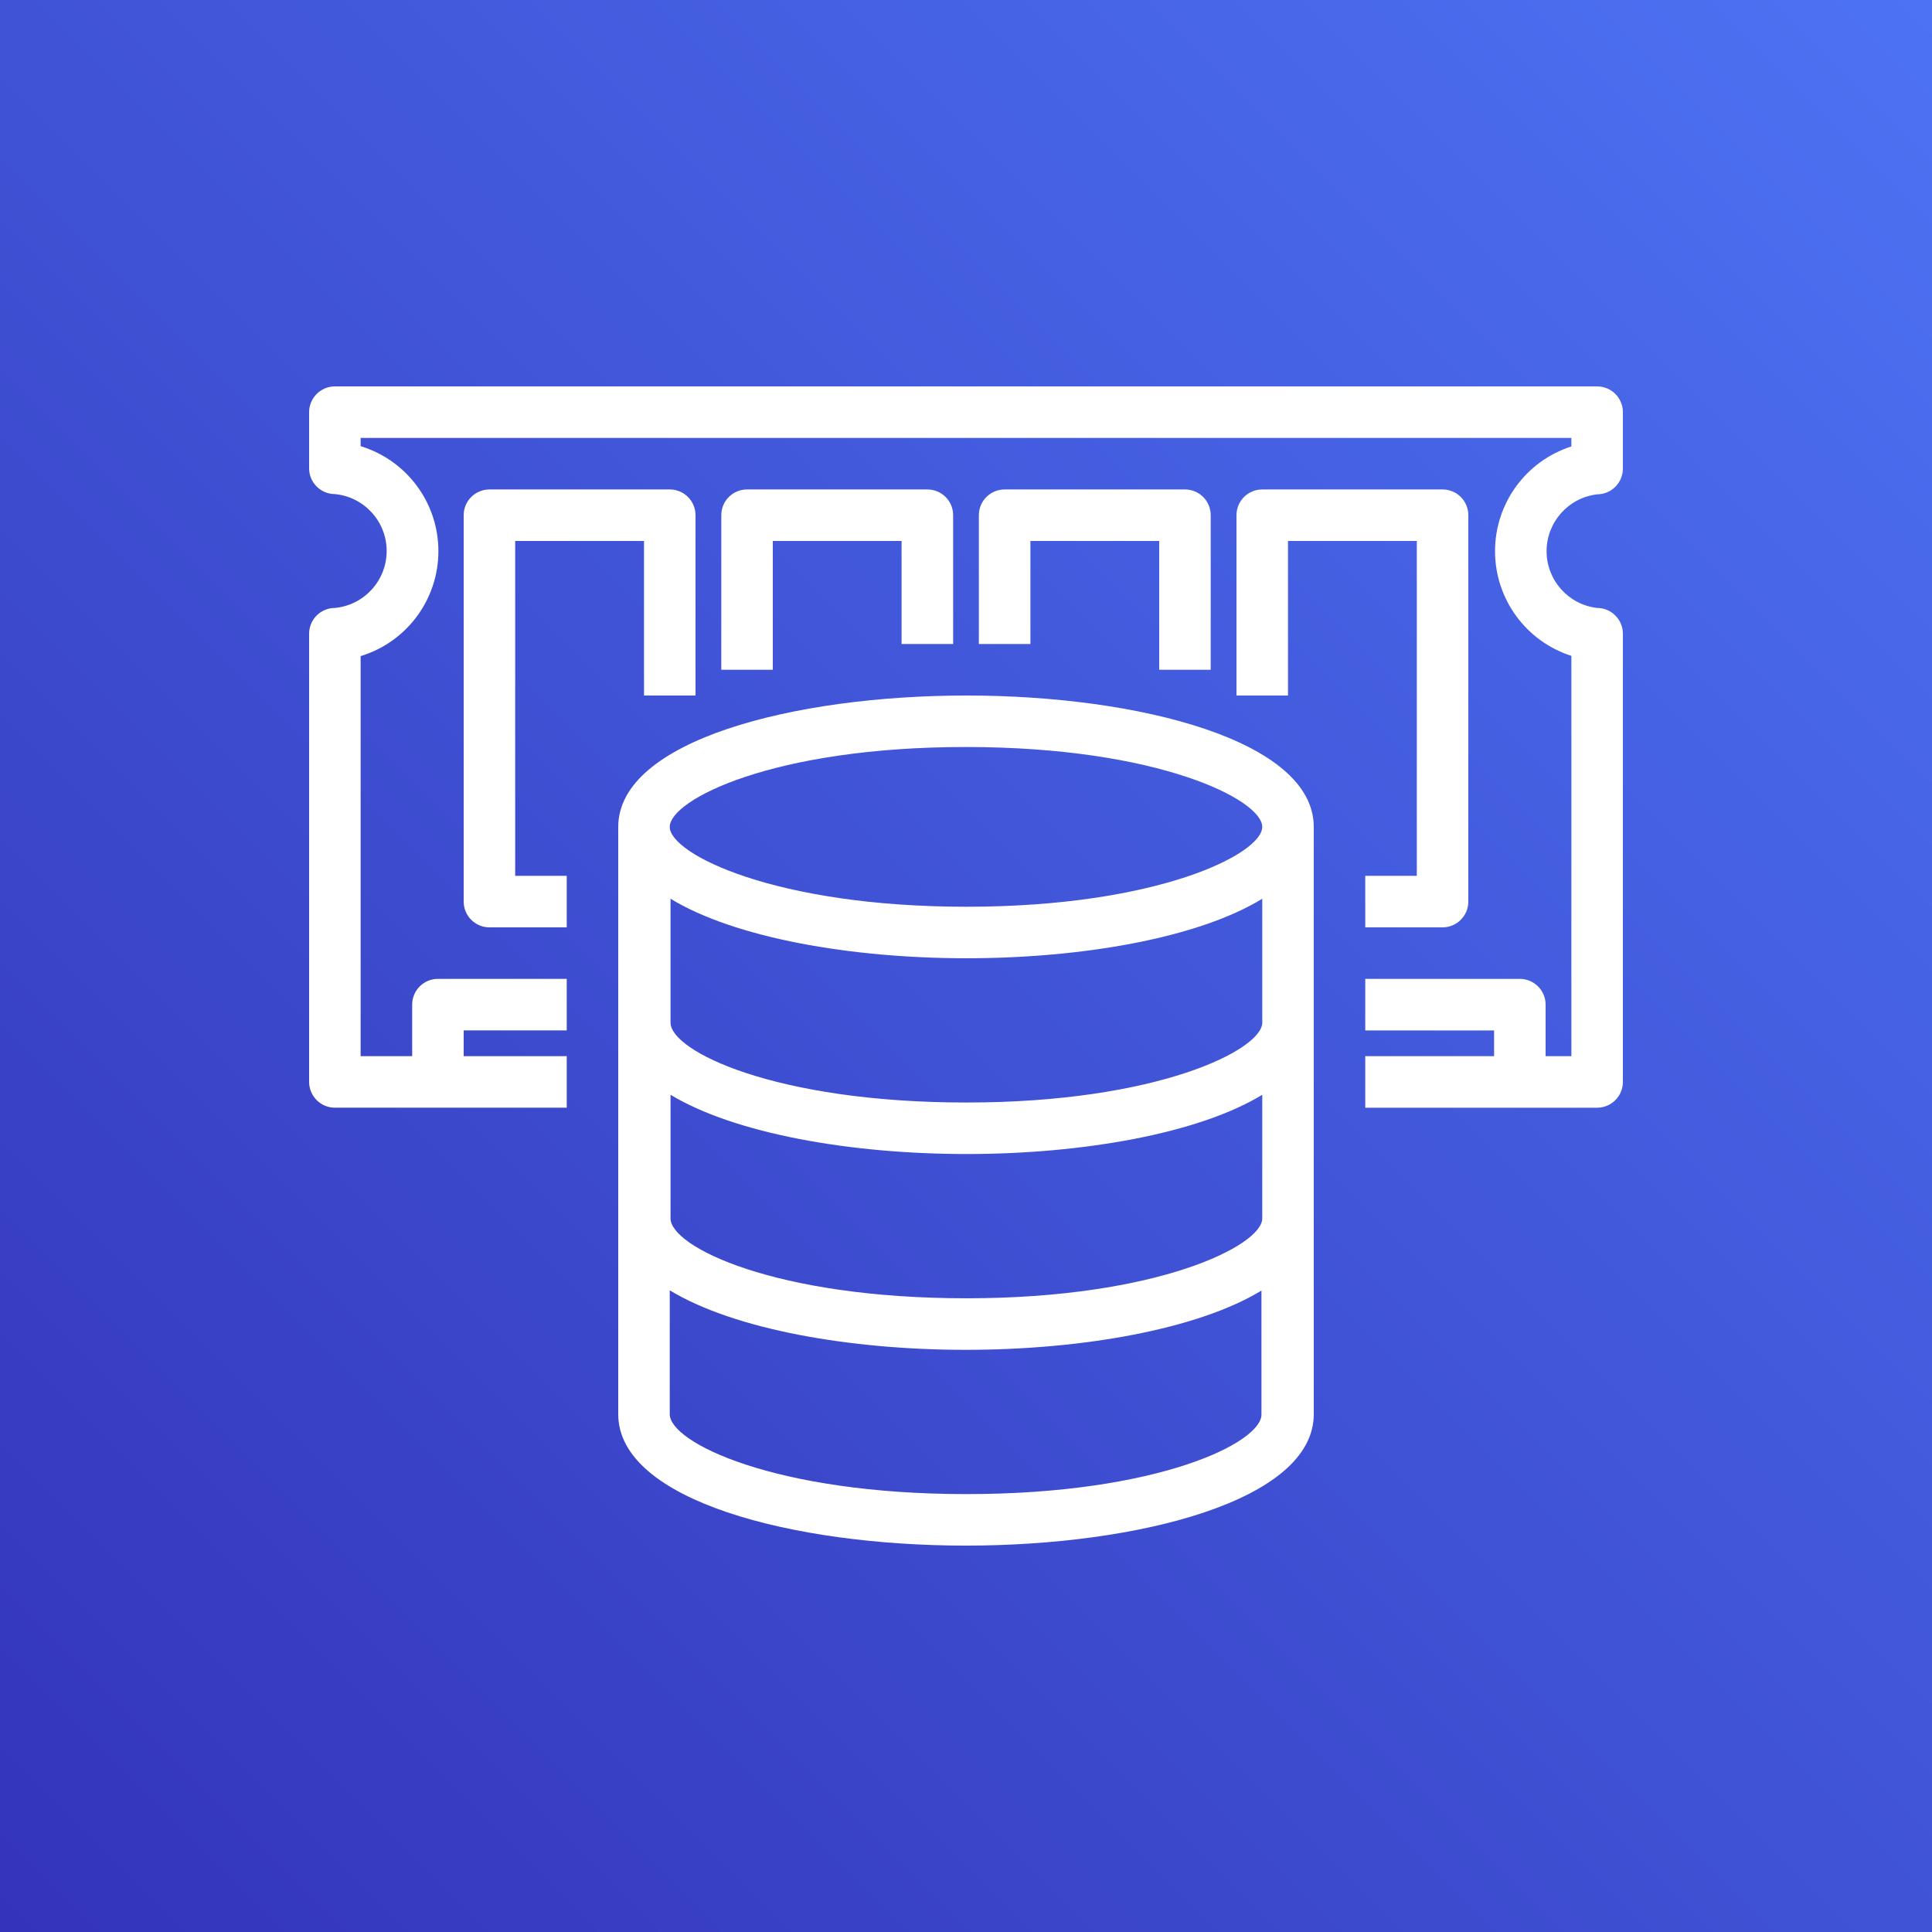
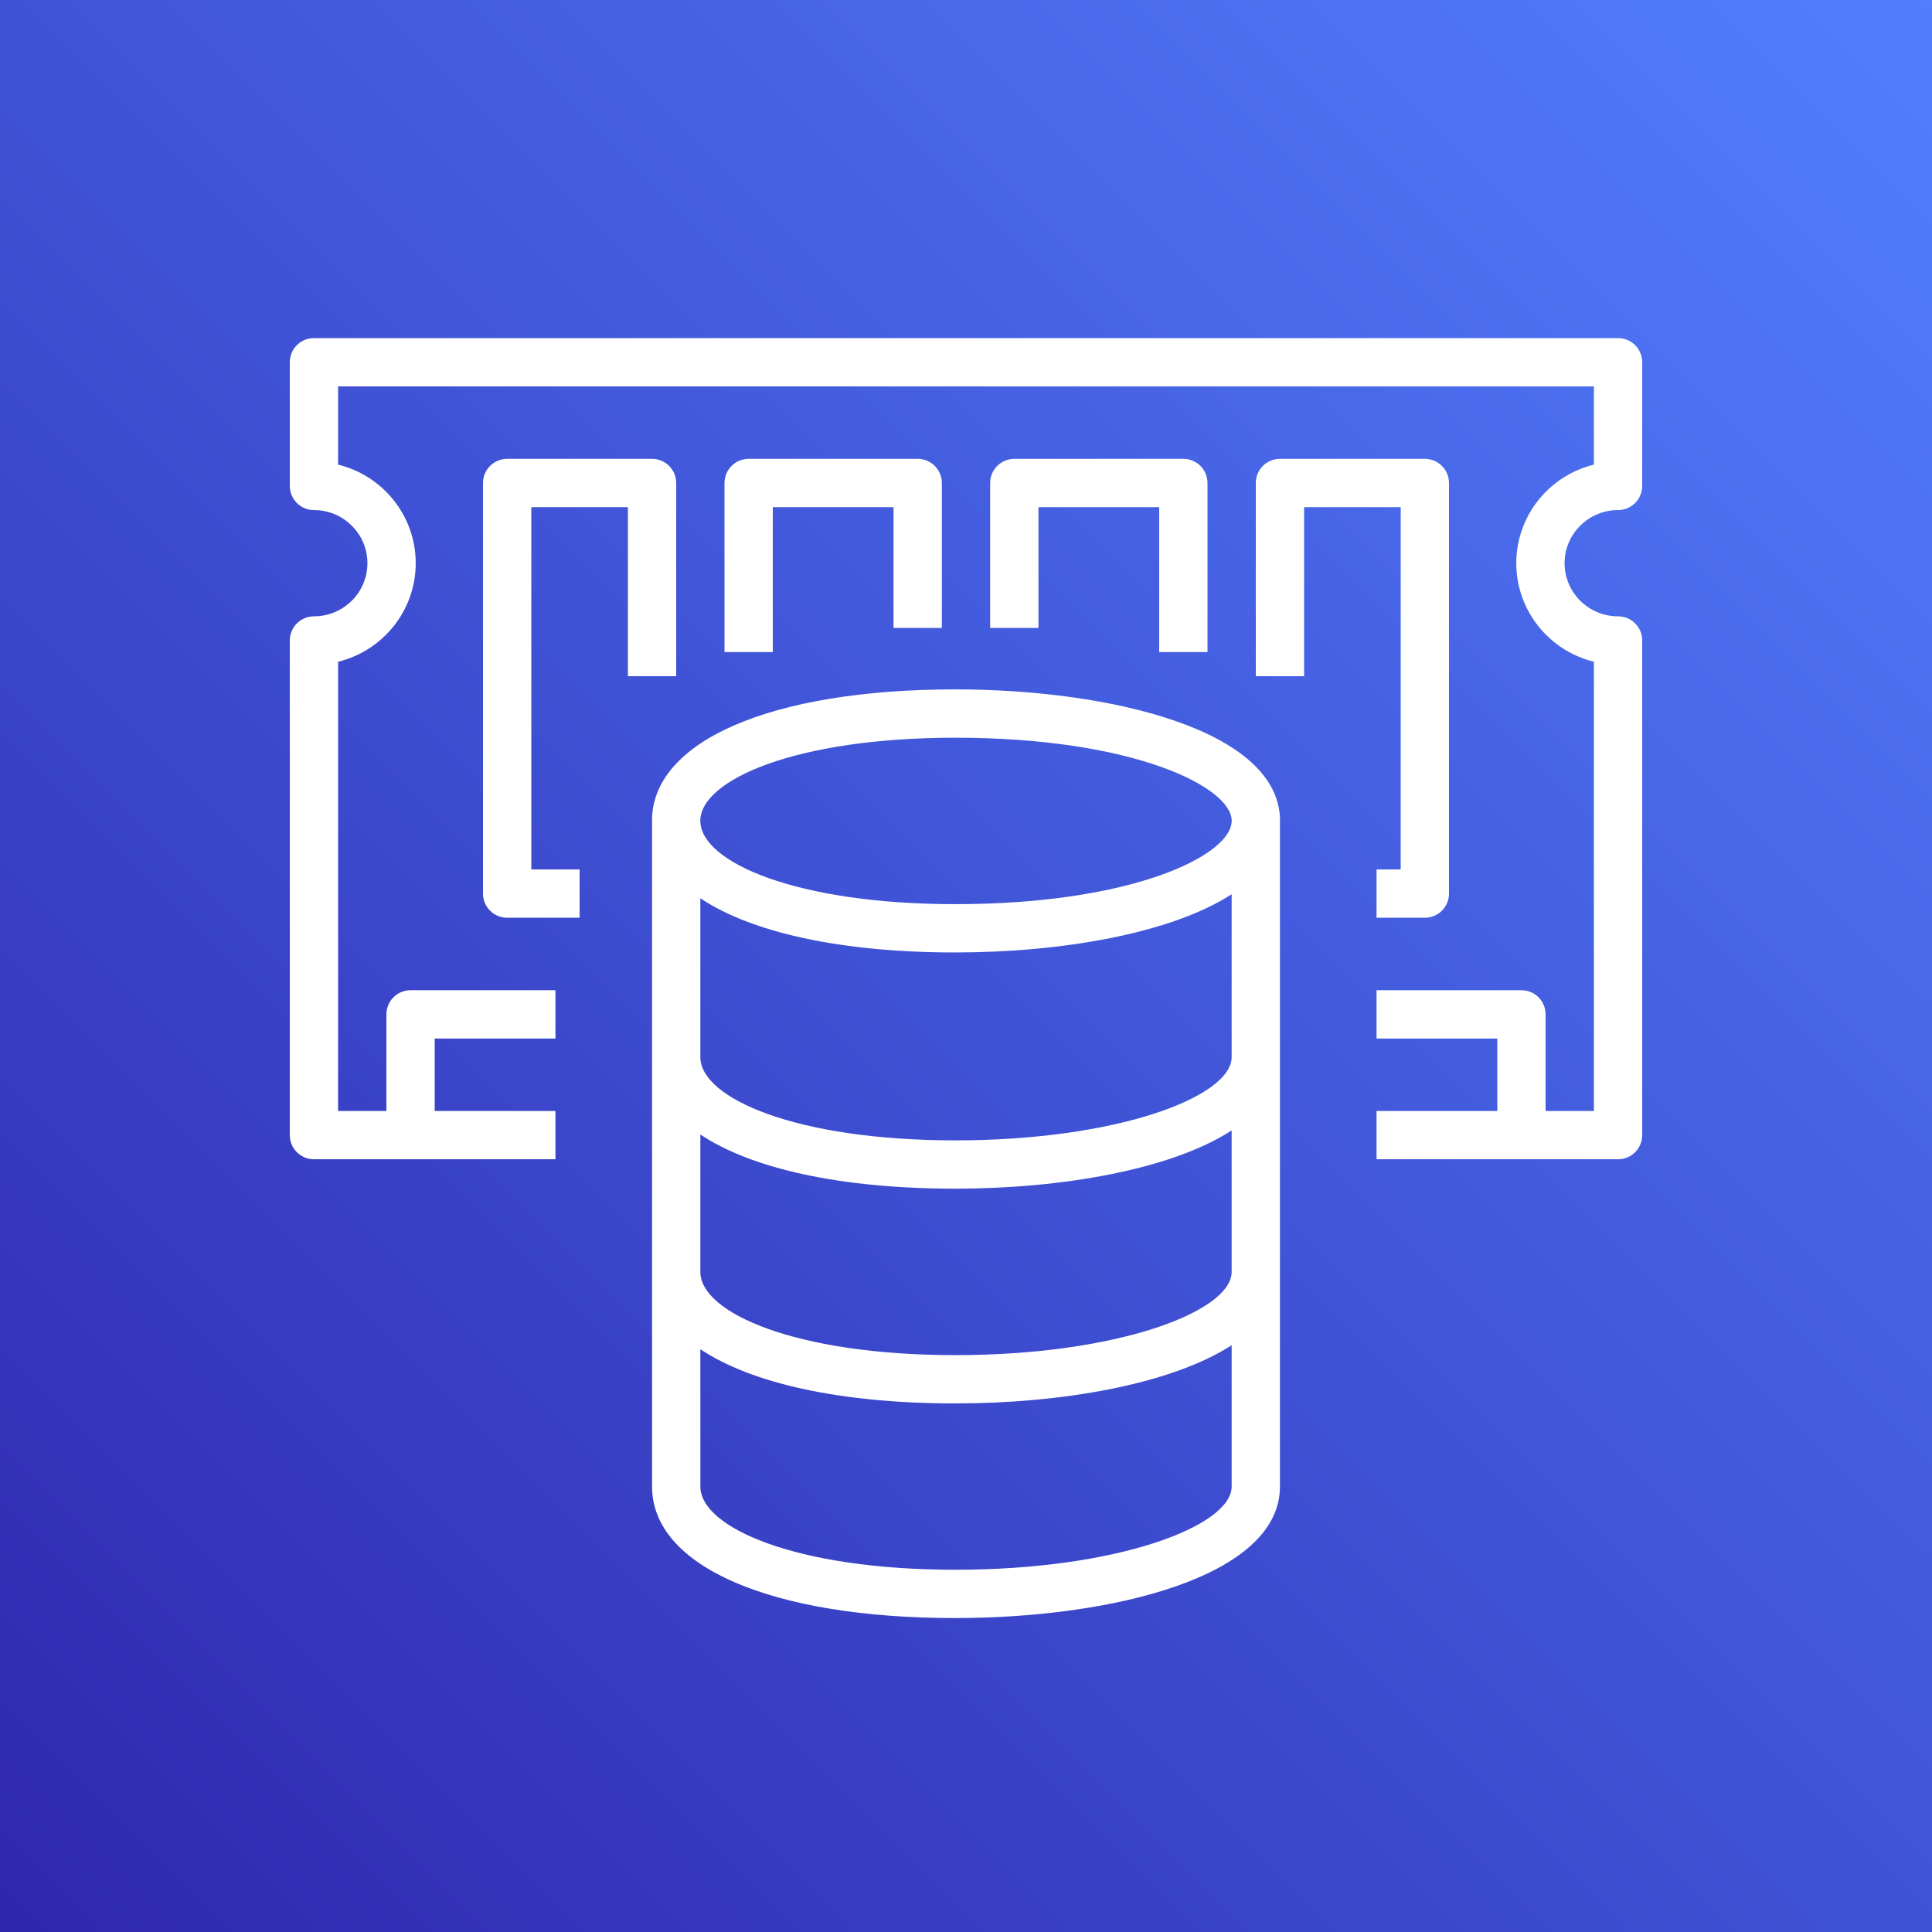
- <svg xmlns="http://www.w3.org/2000/svg" height="200" viewBox="0 0 200 200" width="200">
-   <linearGradient id="a" gradientTransform="matrix(-1.885618 1.885618 -1.885618 -1.885618 562.88 -102.48)" gradientUnits="userSpaceOnUse" x1="251.43" x2="101.43" y1="69.05" y2="69.05">
-     <stop offset="0" stop-color="#2e27ad" />
-     <stop offset="1" stop-color="#527fff" />
-   </linearGradient>
-   <path d="m0 0h200v200h-200z" fill="url(#a)" />
-   <g fill="#fff">
-     <path d="m100.055 72c-17.895 0-36.055 4.668-36.055 13.602v60.797c0 8.934 18.078 13.602 35.973 13.602 17.895 0 36.027-4.668 36.027-13.602v-60.797c0-8.934-18.105-13.602-35.945-13.602zm0 82.668c-19.84 0-30.723-5.336-30.723-8.27v-12.824c6.668 4.051 18.668 6.16 30.641 6.16s24-2.109 30.613-6.133v12.797c.082 2.934-10.746 8.27-30.531 8.27zm0-20.27c-19.84 0-30.641-5.332-30.641-8.266v-12.801c6.664 4.027 18.664 6.133 30.641 6.133 11.973 0 24-2.105 30.613-6.133v12.801c0 2.801-10.828 8.266-30.613 8.266zm0-20.266c-19.84 0-30.641-5.332-30.641-8.266v-12.828c6.664 4.055 18.664 6.16 30.641 6.16 11.973 0 24-2.105 30.613-6.16v12.828c0 2.801-10.828 8.266-30.613 8.266zm0-20.266c-19.84 0-30.723-5.469-30.723-8.266 0-2.801 10.668-8.27 30.641-8.27s30.695 5.469 30.695 8.27c0 2.797-10.828 8.266-30.613 8.266zm0 0" />
-     <path d="m165.332 51.172c1.473 0 2.668-1.191 2.668-2.664v-5.84c0-1.473-1.195-2.668-2.668-2.668h-130.664c-1.473 0-2.668 1.195-2.668 2.668v5.812c0 1.473 1.195 2.668 2.668 2.668 3.035.289 5.359 2.84 5.359 5.891 0 3.055-2.324 5.605-5.359 5.895-1.473 0-2.668 1.195-2.668 2.668v46.398c0 1.473 1.195 2.668 2.668 2.668h24v-5.336h-10.668v-2.664h10.668v-5.336h-13.336c-1.473 0-2.664 1.195-2.664 2.668v5.332h-5.336v-41.41c4.781-1.457 8.051-5.871 8.051-10.867 0-5-3.27-9.41-8.051-10.867v-.855h125.336v.883c-4.711 1.512-7.902 5.895-7.902 10.84 0 4.945 3.191 9.324 7.902 10.84v41.438h-2.668v-5.332c0-1.473-1.195-2.668-2.668-2.668h-16v5.336h13.336v2.664h-13.336v5.336h24c1.473 0 2.668-1.195 2.668-2.668v-46.398c0-1.473-1.195-2.668-2.668-2.668-2.98-.348-5.23-2.875-5.23-5.879 0-3.004 2.25-5.531 5.23-5.883zm0 0" />
-     <path d="m98.668 66.668v-13.336c0-1.473-1.195-2.664-2.668-2.664h-18.668c-1.473 0-2.664 1.191-2.664 2.664v16h5.332v-13.332h13.332v10.668zm0 0" />
-     <path d="m125.332 69.332v-16c0-1.473-1.191-2.664-2.664-2.664h-18.668c-1.473 0-2.668 1.191-2.668 2.664v13.336h5.336v-10.668h13.332v13.332zm0 0" />
-     <path d="m141.332 90.668v5.332h8c1.473 0 2.668-1.195 2.668-2.668v-40c0-1.473-1.195-2.664-2.668-2.664h-18.664c-1.473 0-2.668 1.191-2.668 2.664v18.668h5.332v-16h13.336v34.668zm0 0" />
-     <path d="m53.332 56h13.336v16h5.332v-18.668c0-1.473-1.195-2.664-2.668-2.664h-18.664c-1.473 0-2.668 1.191-2.668 2.664v40c0 1.473 1.195 2.668 2.668 2.668h8v-5.332h-5.336zm0 0" />
+ <svg xmlns="http://www.w3.org/2000/svg" width="80px" height="80px" viewBox="0 0 80 80" version="1.1">
+   <defs>
+     <linearGradient x1="0%" y1="100%" x2="100%" y2="0%" id="linearGradient-1">
+       <stop stop-color="#2E27AD" offset="0%" />
+       <stop stop-color="#527FFF" offset="100%" />
+     </linearGradient>
+   </defs>
+   <g id="Icon-Architecture/64/Arch_Amazon-ElastiCache_64" stroke="none" stroke-width="1" fill="none" fill-rule="evenodd">
+     <g id="Icon-Architecture-BG/64/Database" fill="url(#linearGradient-1)">
+       <rect id="Rectangle" x="0" y="0" width="80" height="80" />
+     </g>
+     <path d="M51,61.555 L51,55.703 C48.466,57.34 43.904,58.113 39.556,58.113 C34.816,58.113 31.121,57.286 29,55.868 L29,61.555 C29,63.249 32.948,65 39.556,65 C46.3,65 51,63.185 51,61.555 L51,61.555 Z M39.556,49.22 C34.816,49.22 31.121,48.394 29,46.976 L29,52.687 C29.031,54.374 32.973,56.113 39.556,56.113 C46.279,56.113 50.969,54.309 51,52.683 L51,46.81 C48.466,48.448 43.904,49.22 39.556,49.22 L39.556,49.22 Z M51,43.791 L51,37.029 C48.466,38.666 43.904,39.439 39.556,39.439 C34.816,39.439 31.121,38.613 29,37.195 L29,43.795 C29.031,45.482 32.973,47.22 39.556,47.22 C46.279,47.22 50.969,45.416 51,43.791 L51,43.791 Z M28.997,33.993 C28.997,33.996 28.998,33.999 28.998,34.002 L29,34.002 L29,34.013 C29.031,35.7 32.973,37.439 39.556,37.439 C46.898,37.439 50.969,35.417 51,34.01 L51,34.002 L51.002,34.002 C51.002,33.999 51.003,33.996 51.003,33.993 C51.003,32.585 46.927,30.547 39.556,30.547 C32.946,30.547 28.997,32.299 28.997,33.993 L28.997,33.993 Z M53,34.018 L53,43.774 L53.003,43.774 C53.003,43.783 53,43.79 53,43.799 L53,52.667 L53.003,52.667 C53.003,52.676 53,52.683 53,52.692 L53,61.555 C53,65.297 46.031,67 39.556,67 C31.929,67 27,64.863 27,61.555 L27,52.698 C27,52.687 26.997,52.678 26.997,52.667 L27,52.667 L27,43.805 C27,43.795 26.997,43.785 26.997,43.774 L27,43.774 L27,34.024 C27,34.013 26.997,34.004 26.997,33.993 C26.997,30.685 31.927,28.546 39.556,28.546 C46.032,28.546 53.003,30.251 53.003,33.993 C53.003,34.002 53,34.009 53,34.018 L53,34.018 Z M67,21.121 C67.553,21.121 68,20.673 68,20.121 L68,15 C68,14.447 67.553,14 67,14 L13,14 C12.447,14 12,14.447 12,15 L12,20.121 C12,20.673 12.447,21.121 13,21.121 C14.221,21.121 15.214,22.108 15.214,23.321 C15.214,24.534 14.221,25.521 13,25.521 C12.447,25.521 12,25.969 12,26.521 L12,47.003 C12,47.555 12.447,48.003 13,48.003 L23,48.003 L23,46.003 L18,46.003 L18,43.003 L23,43.003 L23,41.003 L17,41.003 C16.447,41.003 16,41.45 16,42.003 L16,46.003 L14,46.003 L14,27.401 C15.843,26.952 17.214,25.293 17.214,23.321 C17.214,21.348 15.843,19.689 14,19.239 L14,16 L66,16 L66,19.239 C64.157,19.689 62.786,21.348 62.786,23.321 C62.786,25.293 64.157,26.952 66,27.401 L66,46.003 L64,46.003 L64,42.003 C64,41.45 63.553,41.003 63,41.003 L57,41.003 L57,43.003 L62,43.003 L62,46.003 L57,46.003 L57,48.003 L67,48.003 C67.553,48.003 68,47.555 68,47.003 L68,26.521 C68,25.969 67.553,25.521 67,25.521 C65.779,25.521 64.786,24.534 64.786,23.321 C64.786,22.108 65.779,21.121 67,21.121 L67,21.121 Z M28,28.001 L28,20.001 C28,19.448 27.553,19 27,19 L21,19 C20.447,19 20,19.448 20,20.001 L20,37.002 C20,37.554 20.447,38.002 21,38.002 L24,38.002 L24,36.002 L22,36.002 L22,21.001 L26,21.001 L26,28.001 L28,28.001 Z M58,36.002 L57,36.002 L57,38.002 L59,38.002 C59.553,38.002 60,37.554 60,37.002 L60,20.001 C60,19.448 59.553,19 59,19 L53,19 C52.447,19 52,19.448 52,20.001 L52,28.001 L54,28.001 L54,21.001 L58,21.001 L58,36.002 Z M50,27.001 L50,20.001 C50,19.448 49.553,19 49,19 L42,19 C41.447,19 41,19.448 41,20.001 L41,26.001 L43,26.001 L43,21.001 L48,21.001 L48,27.001 L50,27.001 Z M37,26.001 L37,21.001 L32,21.001 L32,27.001 L30,27.001 L30,20.001 C30,19.448 30.447,19 31,19 L38,19 C38.553,19 39,19.448 39,20.001 L39,26.001 L37,26.001 Z" id="Amazon-ElastiCache_Icon_64_Squid" fill="#FFFFFF" />
  </g>
</svg>
